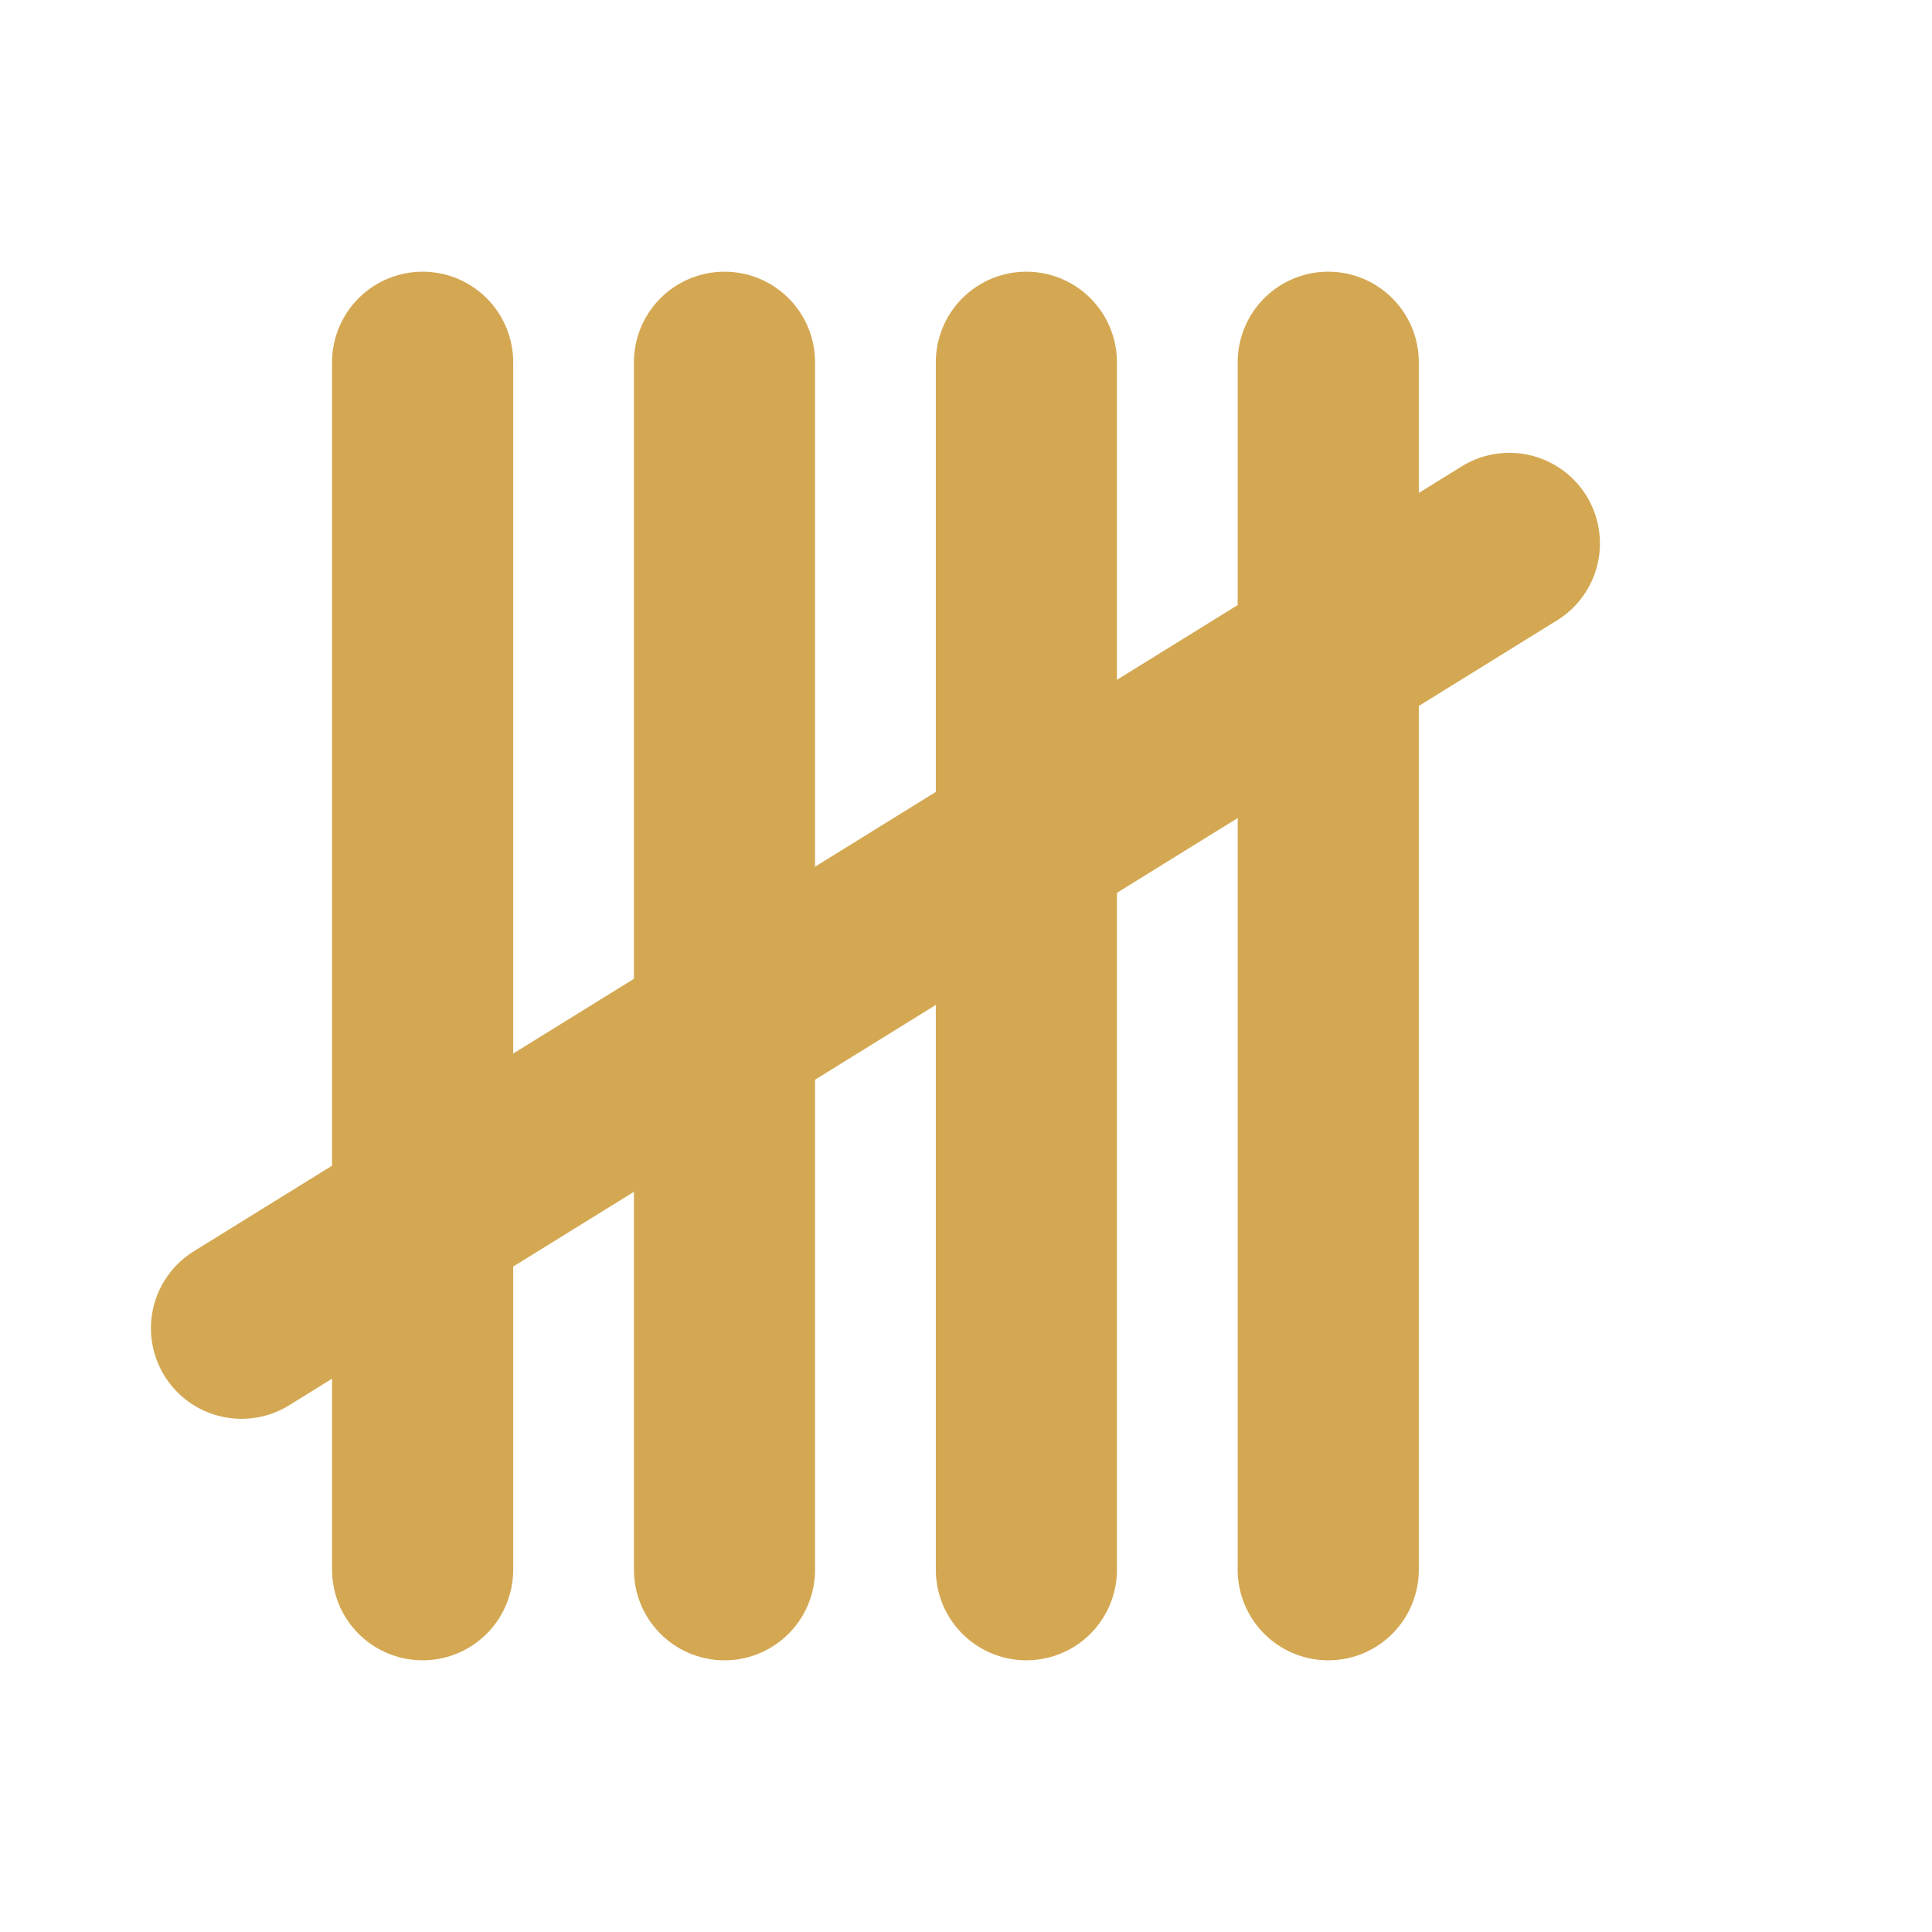
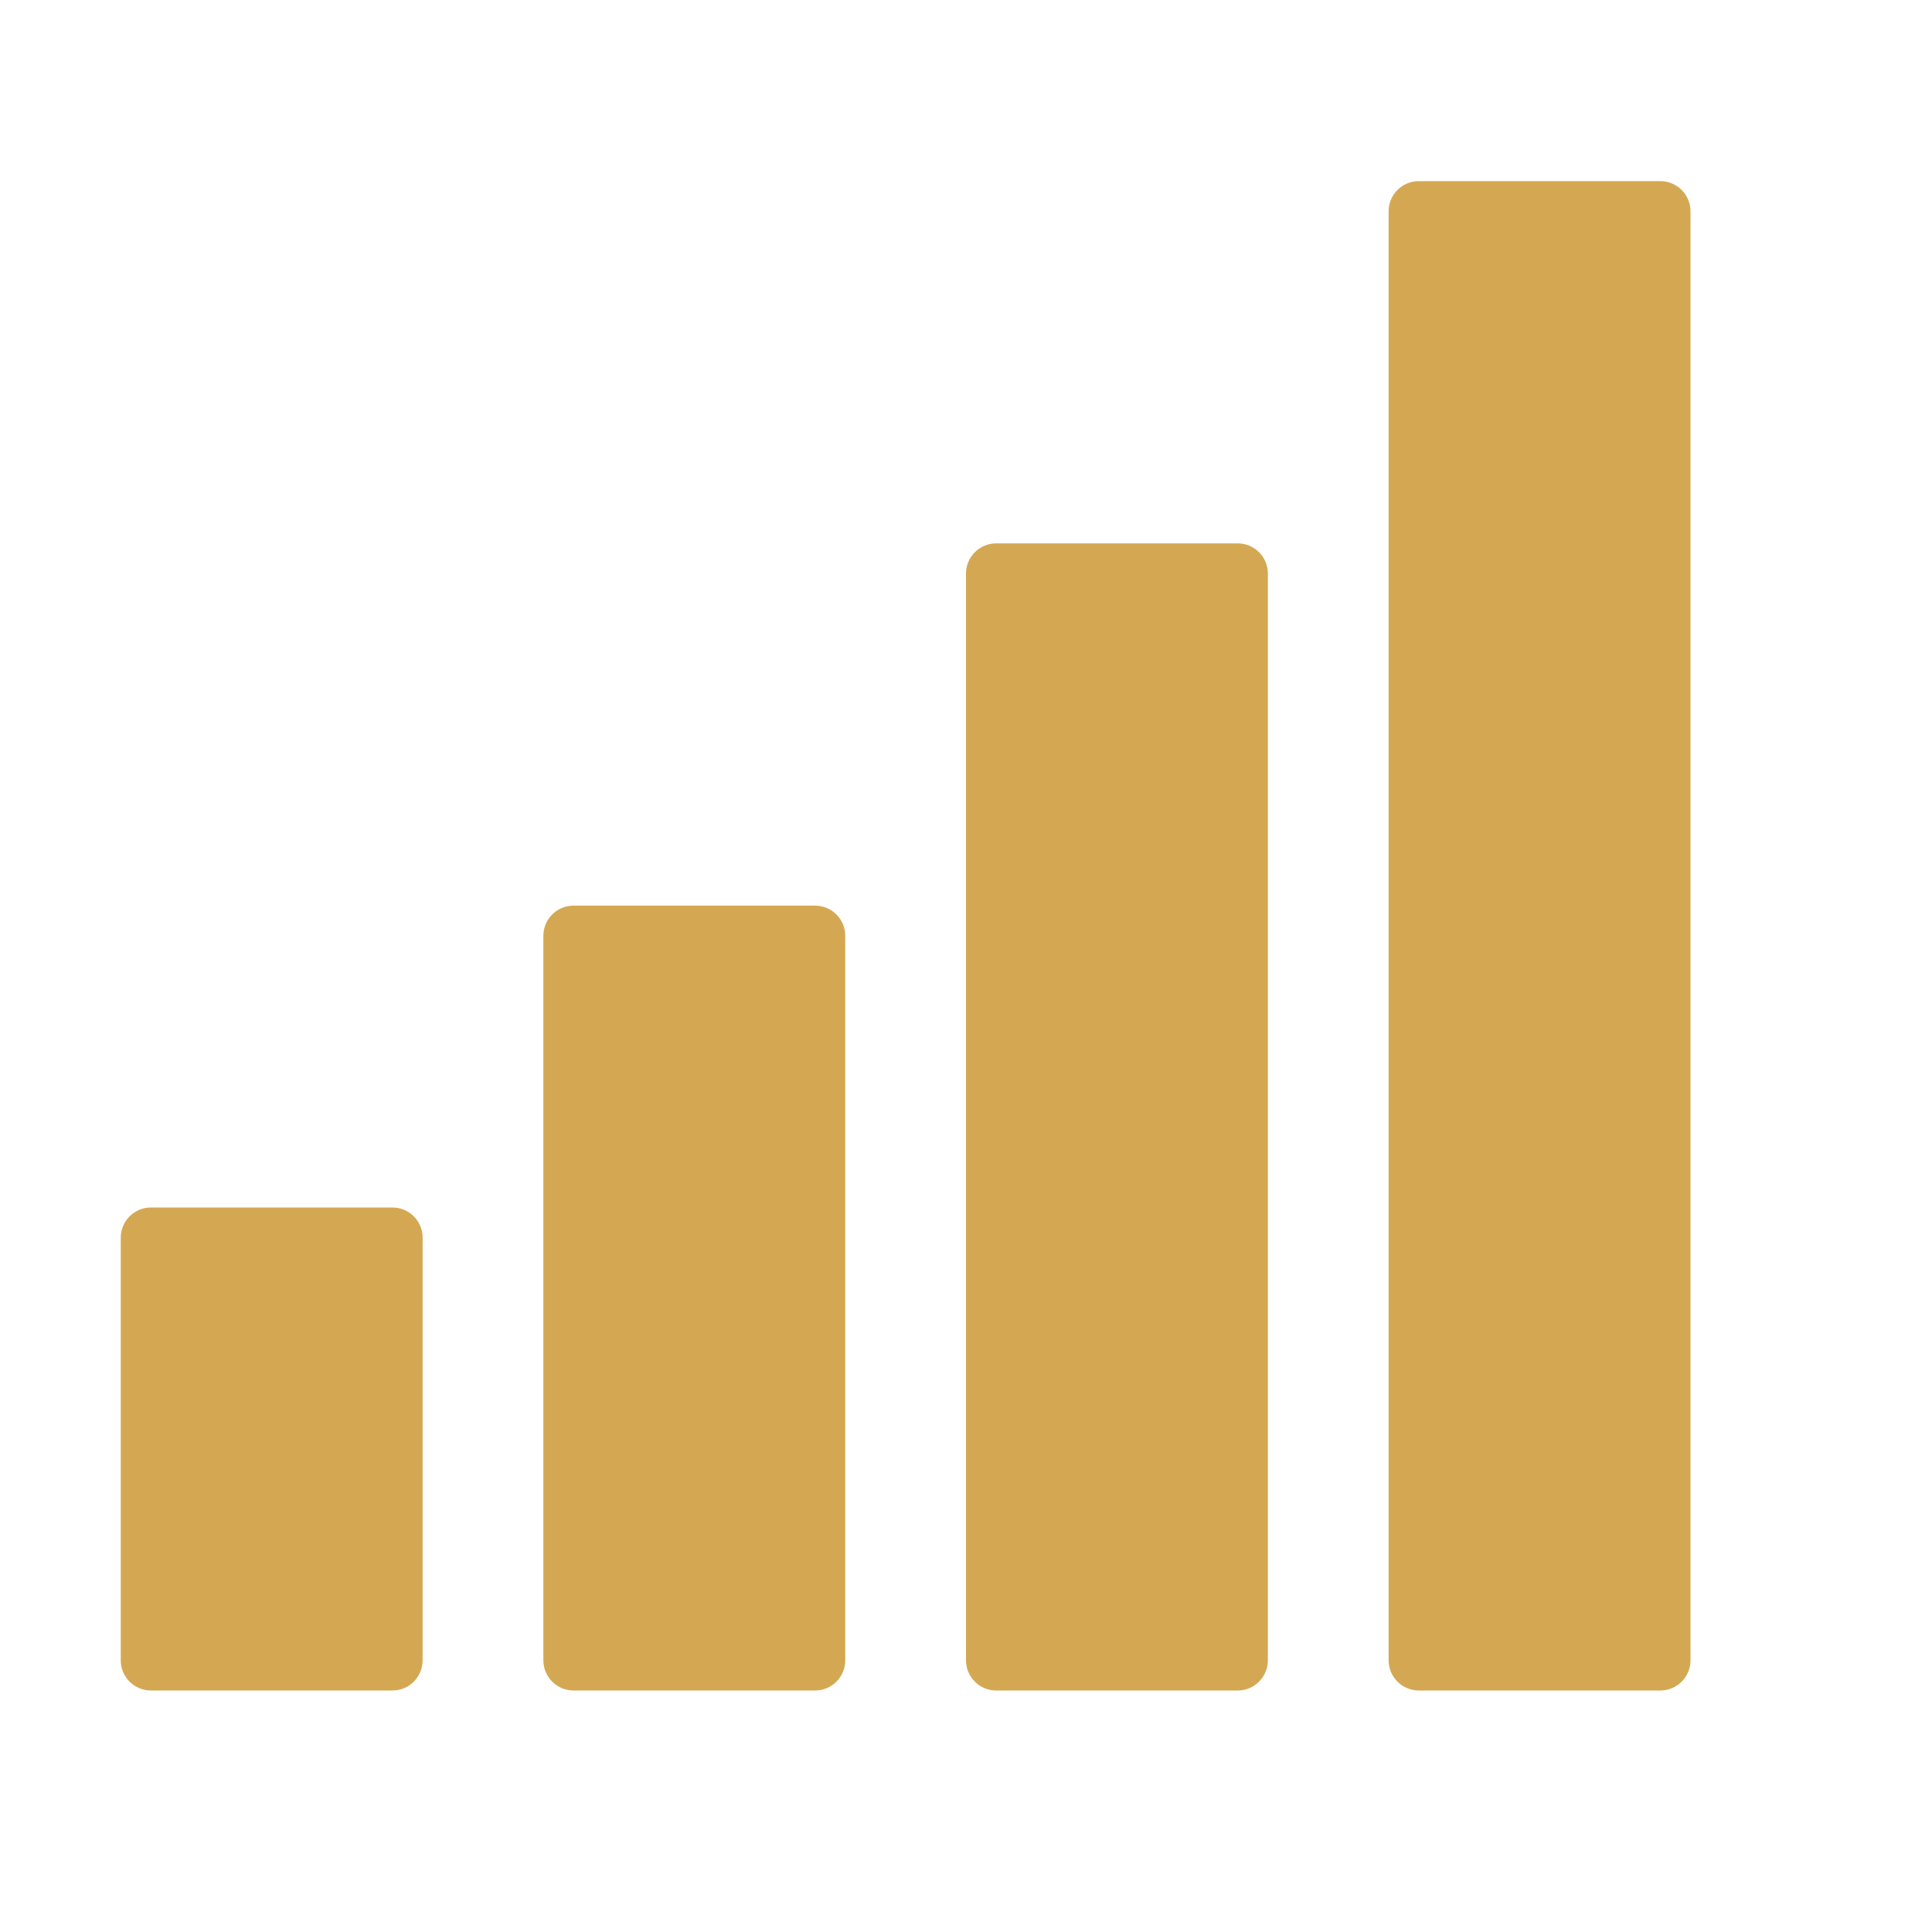
- <svg xmlns="http://www.w3.org/2000/svg" viewBox="0 0 32 32" fill="none" stroke="#D4A853" stroke-width="3" stroke-linecap="round">
-   <line x1="7" y1="6" x2="7" y2="26" />
-   <line x1="12" y1="6" x2="12" y2="26" />
-   <line x1="17" y1="6" x2="17" y2="26" />
-   <line x1="22" y1="6" x2="22" y2="26" />
-   <line x1="4" y1="22" x2="25" y2="9" />
+ <svg xmlns="http://www.w3.org/2000/svg" viewBox="0 0 32 32" fill="#D4A853">
+   <rect x="2" y="20" width="5" height="8" rx="0.5" />
+   <rect x="9" y="15" width="5" height="13" rx="0.5" />
+   <rect x="16" y="9" width="5" height="19" rx="0.5" />
+   <rect x="23" y="3" width="5" height="25" rx="0.5" />
</svg>
